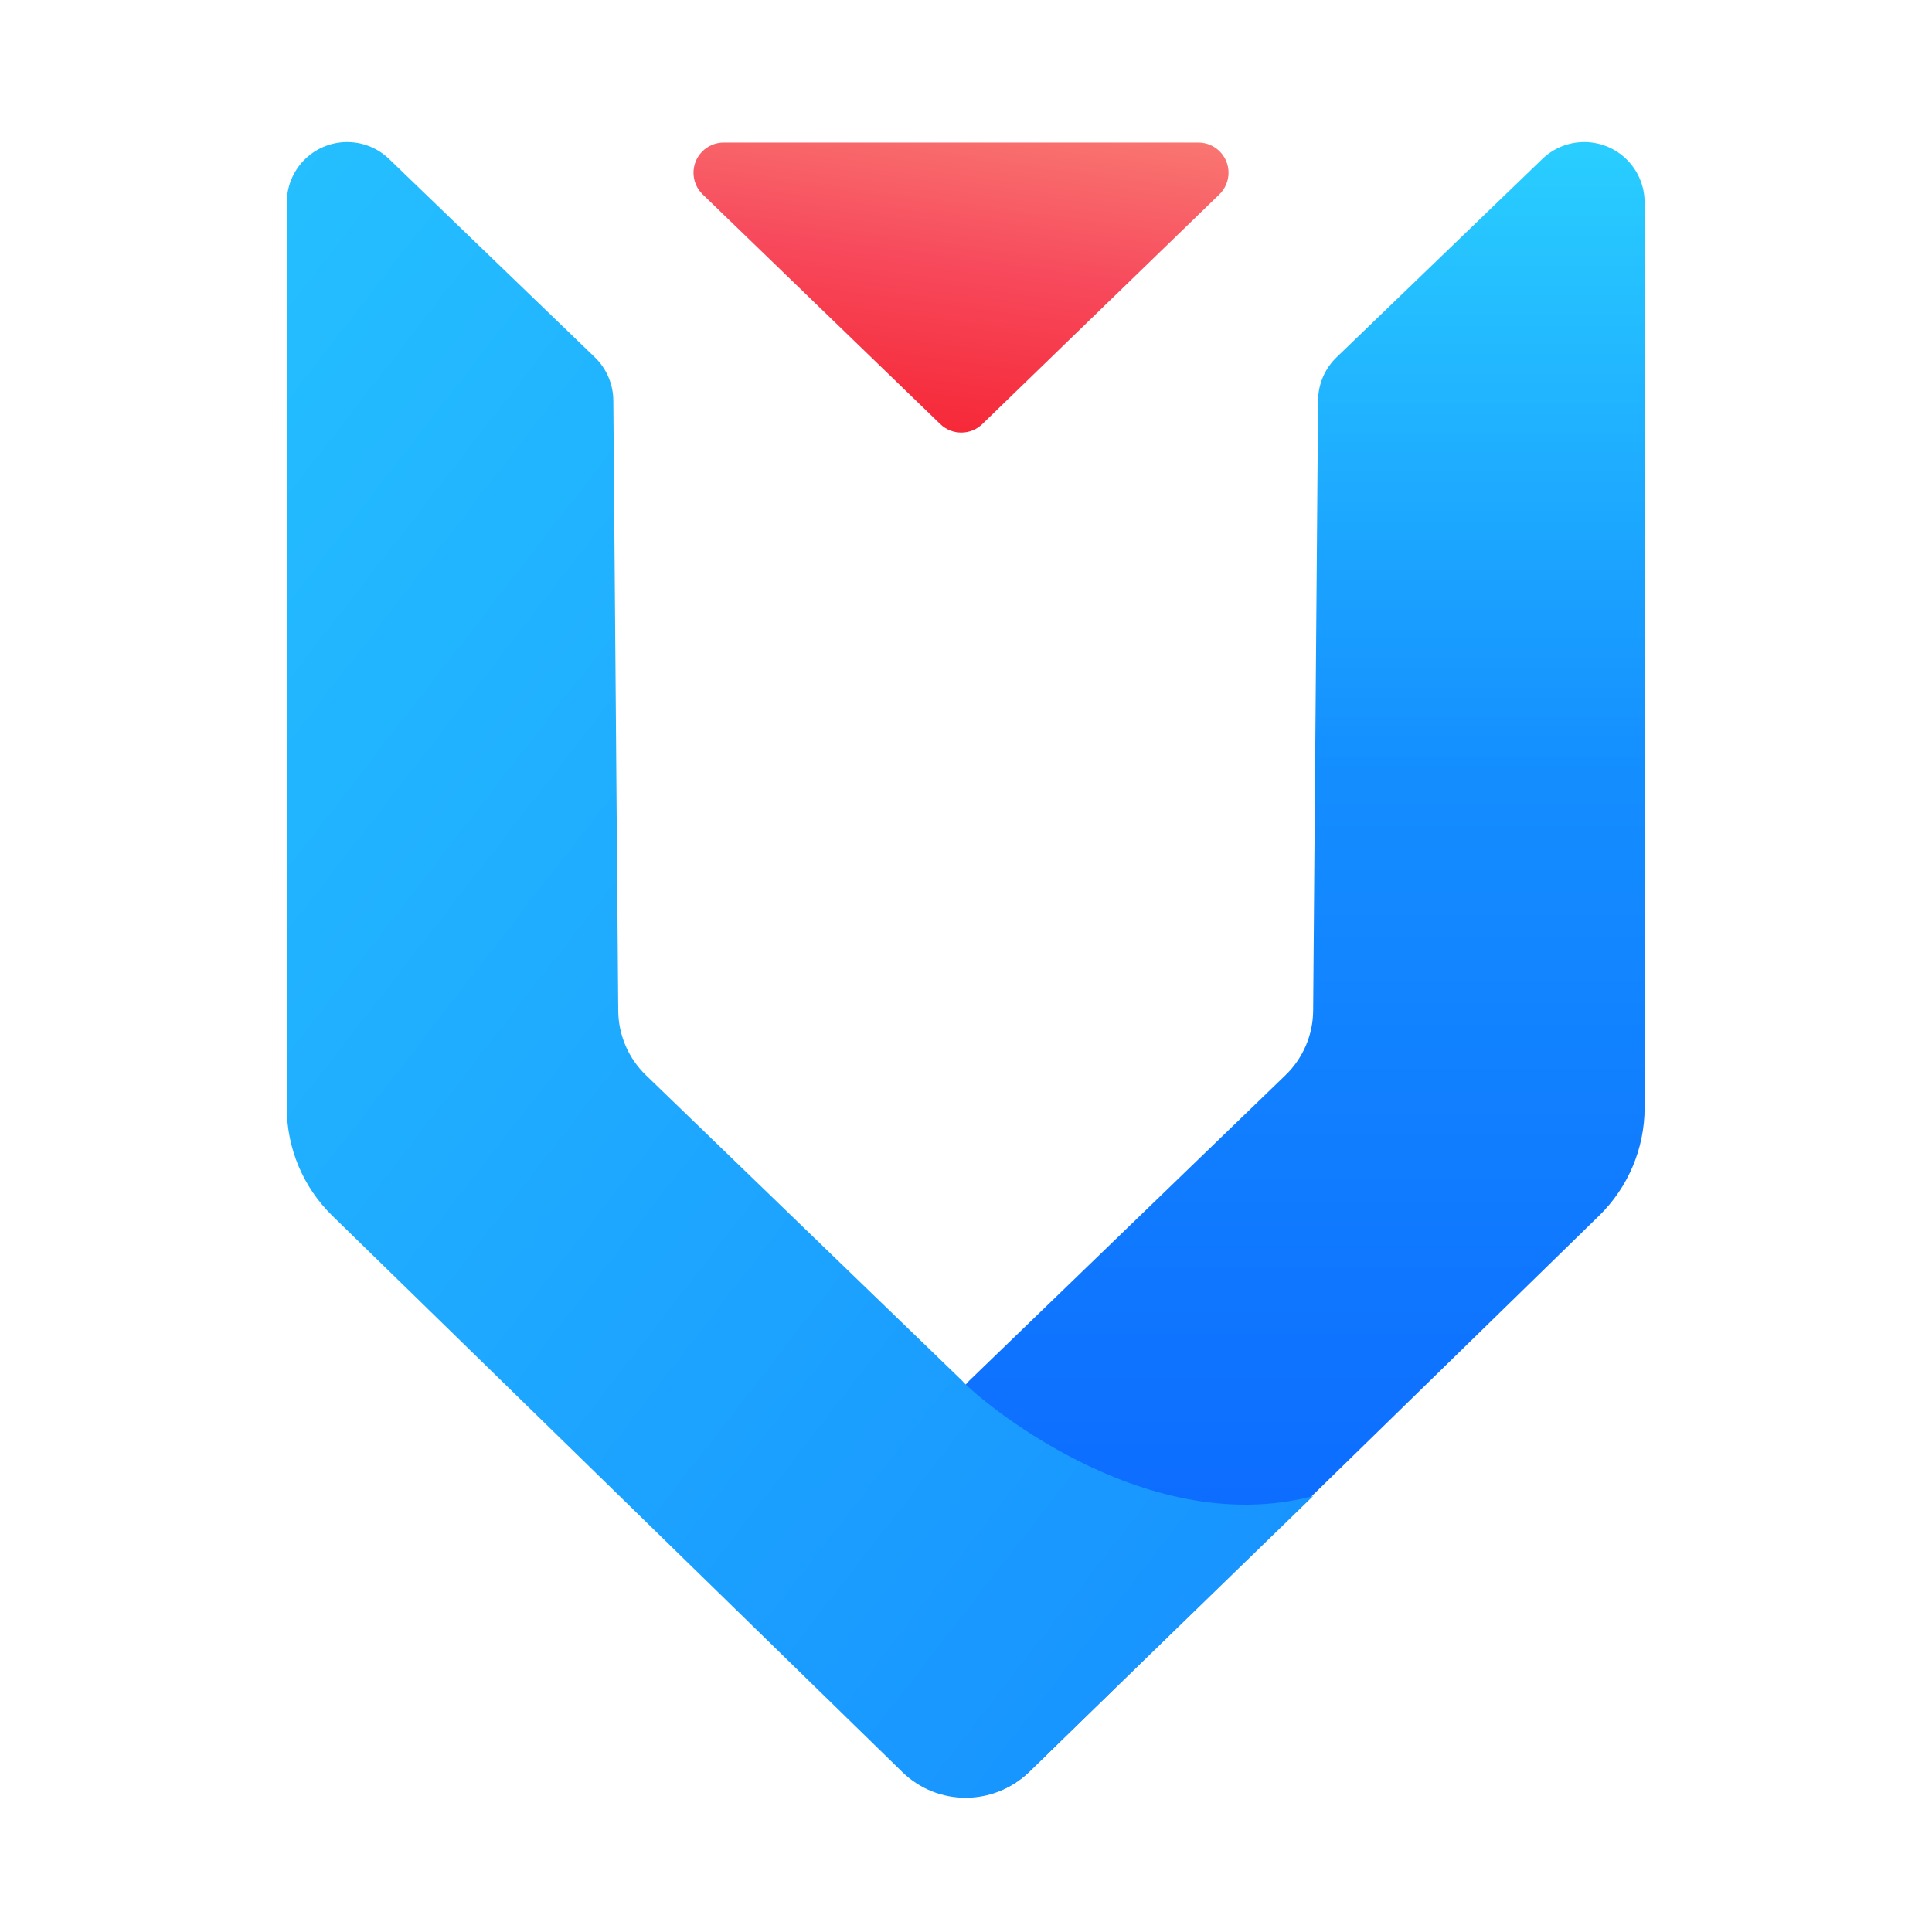
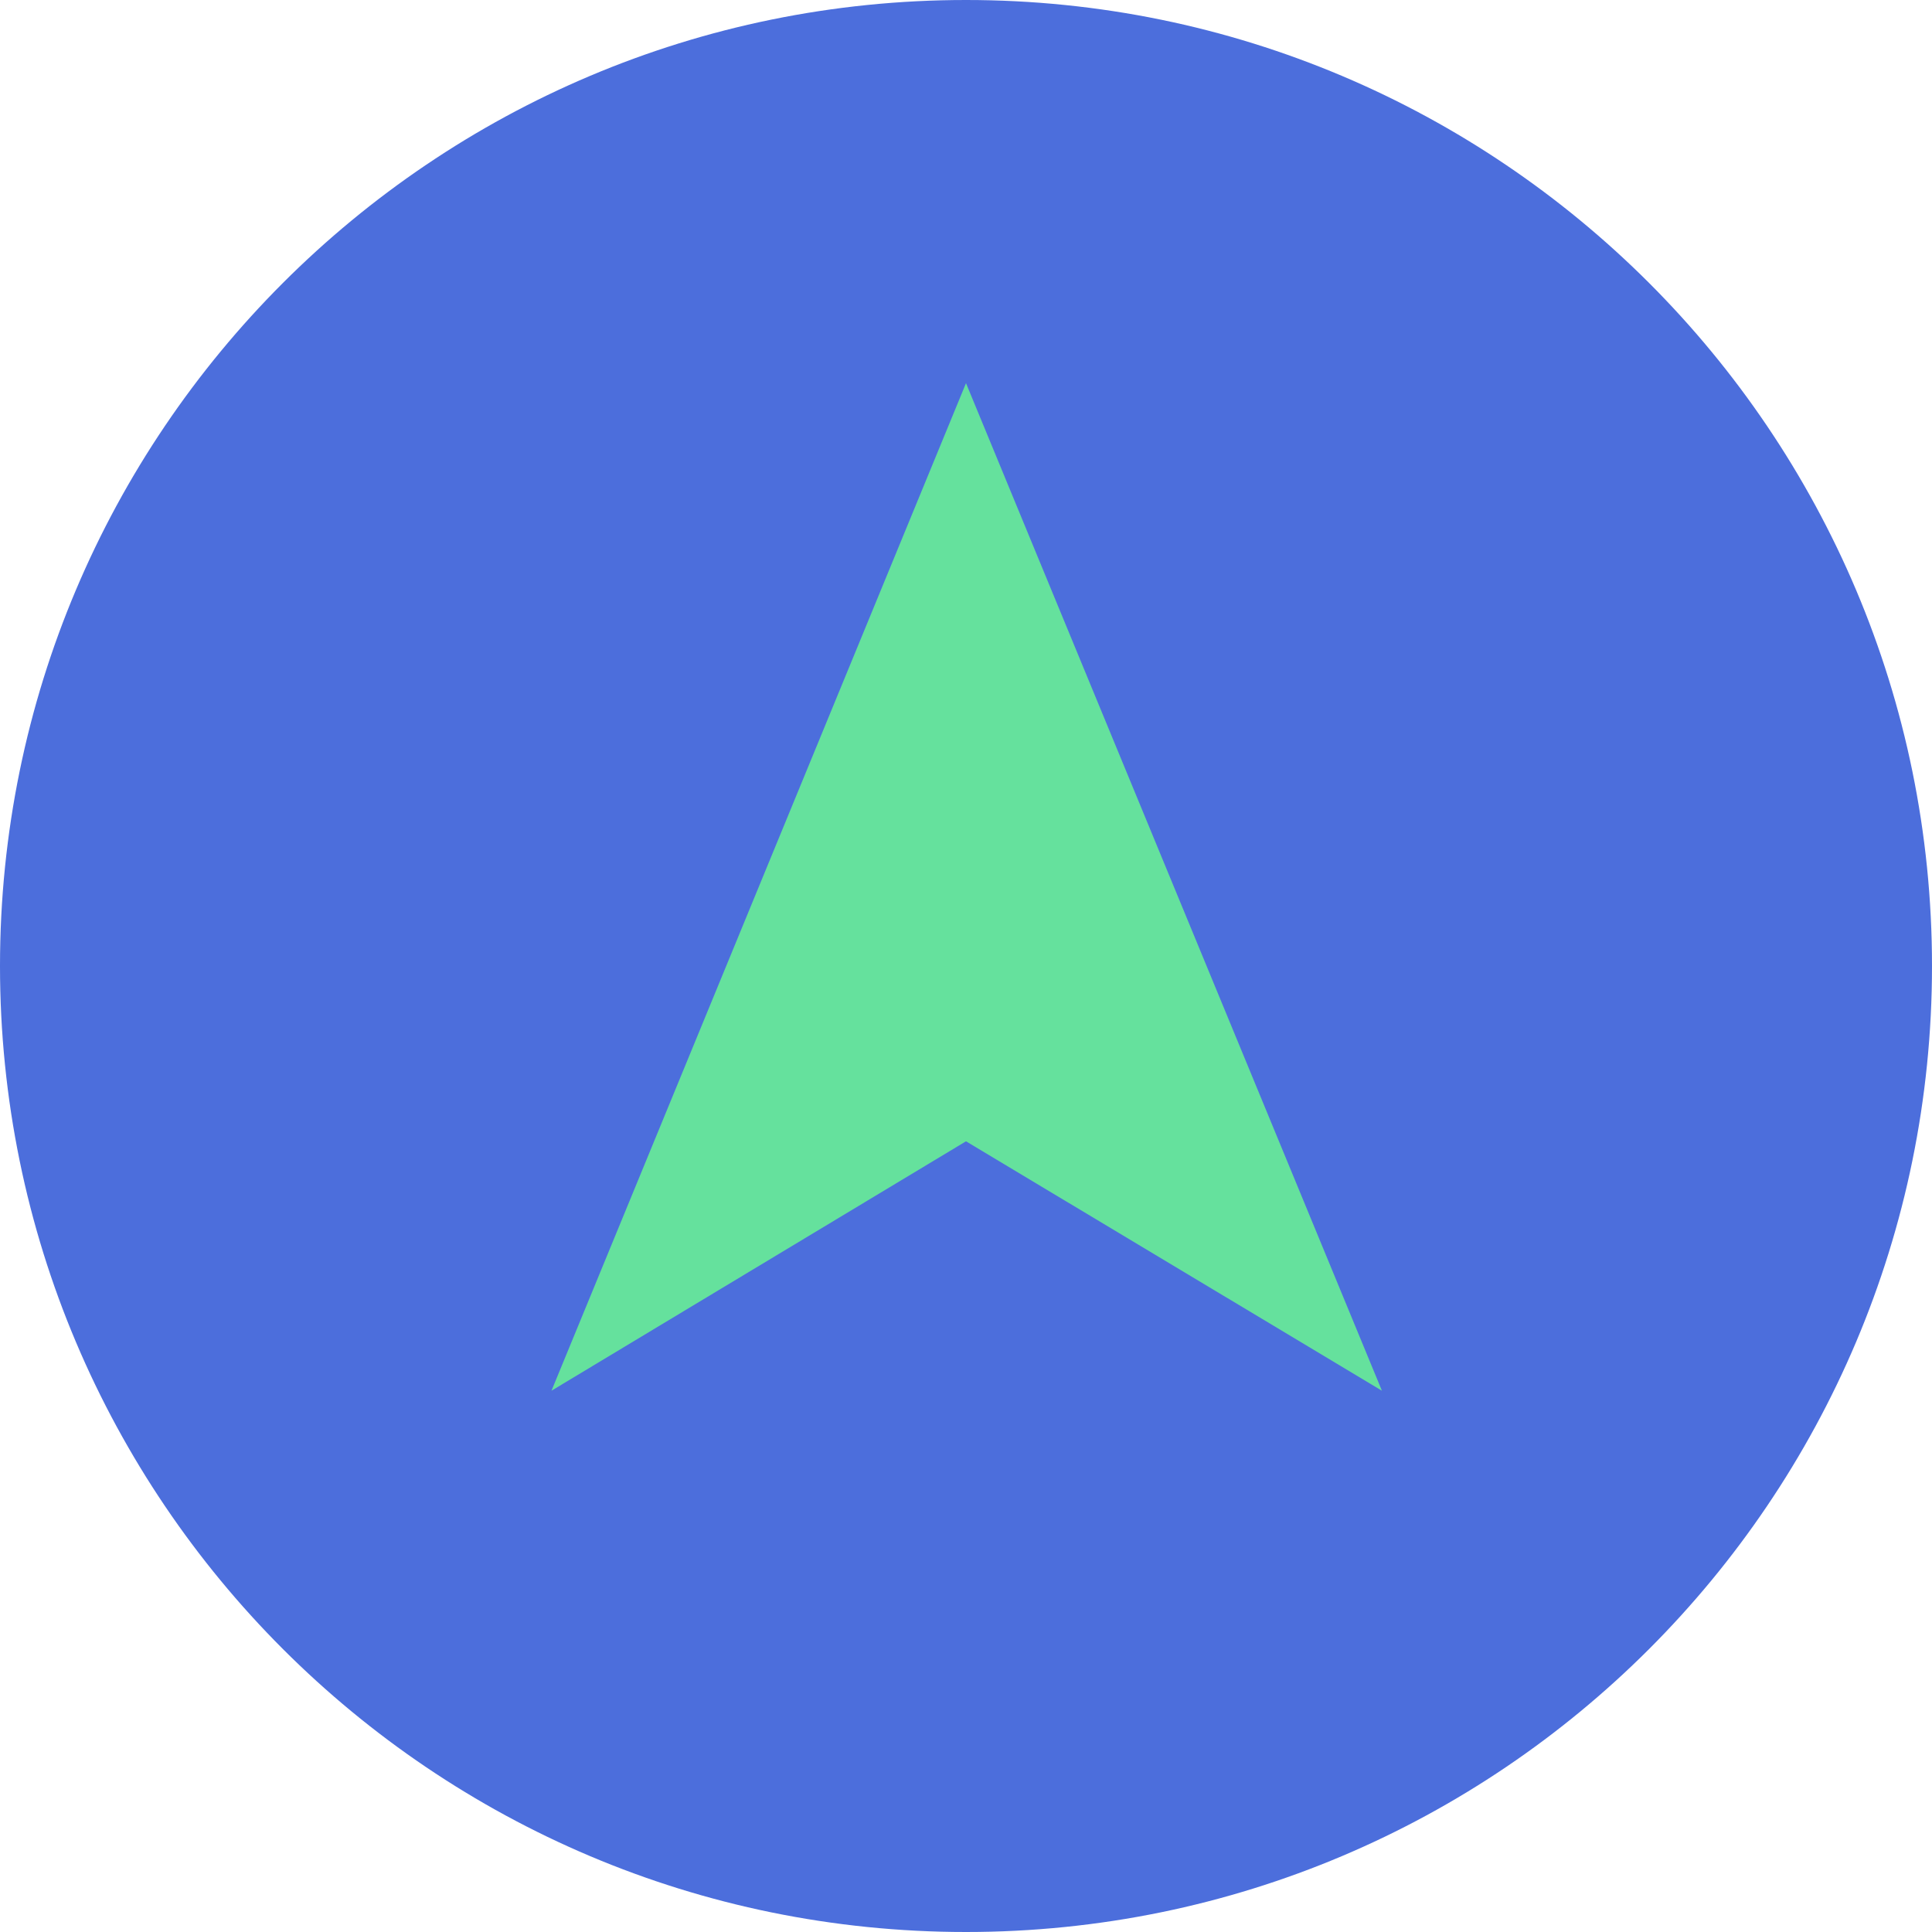
- <svg xmlns="http://www.w3.org/2000/svg" viewBox="0 0 128 128" version="1.1">
-   <defs>
-     <linearGradient x1="69.644%" y1="0%" x2="69.644%" y2="100%" id="linearGradient-1">
-       <stop stop-color="#29CDFF" offset="0%" />
-       <stop stop-color="#148EFF" offset="37.86%" />
-       <stop stop-color="#0A60FF" offset="100%" />
-     </linearGradient>
-     <linearGradient x1="-19.819%" y1="-36.793%" x2="138.579%" y2="157.638%" id="linearGradient-2">
-       <stop stop-color="#29CDFF" offset="0%" />
-       <stop stop-color="#0F78FF" offset="100%" />
-     </linearGradient>
-     <linearGradient x1="68.128%" y1="-35.691%" x2="30.44%" y2="114.943%" id="linearGradient-3">
-       <stop stop-color="#FA8E7D" offset="0%" />
-       <stop stop-color="#F74A5C" offset="51.264%" />
-       <stop stop-color="#F51D2C" offset="100%" />
-     </linearGradient>
-   </defs>
-   <g id="Vue" stroke="none" stroke-width="1" fill="none" fill-rule="evenodd">
-     <g id="Group" transform="translate(19, 9)">
-       <path d="M89.96,90.48 C78.58,93.48 68.33,83.36 67.62,82.48 L46.66,62.229 C45.502,61.11 44.843,59.573 44.83,57.963 L44.504,17.521 C44.495,16.446 44.054,15.42 43.28,14.673 L29.646,1.532 C28.055,-0.002 25.523,0.045 23.99,1.635 C23.272,2.381 22.87,3.376 22.87,4.411 L22.87,64.386 C22.87,67.081 23.957,69.661 25.885,71.543 L63.6,108.352 C65.947,110.642 69.696,110.625 72.021,108.313" id="Path-Copy" fill="url(#linearGradient-1)" fill-rule="nonzero" transform="translate(56.415, 54.83116) scale(-1, 1) translate(-56.415, -54.83116) " />
-       <path d="M68,90.116 C56.62,93.116 45.46,83.36 44.75,82.48 L23.79,62.229 C22.632,61.11 21.973,59.573 21.96,57.963 L21.634,17.521 C21.625,16.446 21.184,15.42 20.41,14.673 L6.776,1.532 C5.185,-0.002 2.653,0.045 1.12,1.635 C0.402,2.381 3.90211878e-13,3.376 3.90798505e-13,4.411 L3.94351218e-13,64.386 C3.94681177e-13,67.081 1.087,69.661 3.015,71.543 L40.781,108.401 C43.107,110.671 46.818,110.677 49.15,108.413" id="Path" fill="url(#linearGradient-2)" fill-rule="nonzero" />
-       <path d="M43.298,19.099 L27.557,3.882 C26.762,3.115 26.741,1.849 27.509,1.054 C27.885,0.665 28.404,0.444 28.947,0.444 L60.393,0.444 C61.497,0.444 62.393,1.34 62.393,2.444 C62.393,2.986 62.173,3.504 61.784,3.881 L46.08,19.098 C45.305,19.848 44.074,19.849 43.298,19.099 Z" id="Path" fill="url(#linearGradient-3)" />
-     </g>
+ <svg xmlns="http://www.w3.org/2000/svg" width="171px" height="171px" viewBox="0 0 171 171" version="1.1">
+   <g id="页面-1" stroke="none" stroke-width="1" fill="none" fill-rule="evenodd">
+     <circle id="椭圆形" fill="#4C6EDC" cx="85.5" cy="85.5" r="85.5" />
+     <polygon id="三角形" fill="#65E19D" points="85.5 33.913 122.313 123.092 85.5 101.016 48.811 123.092" />
  </g>
</svg>
